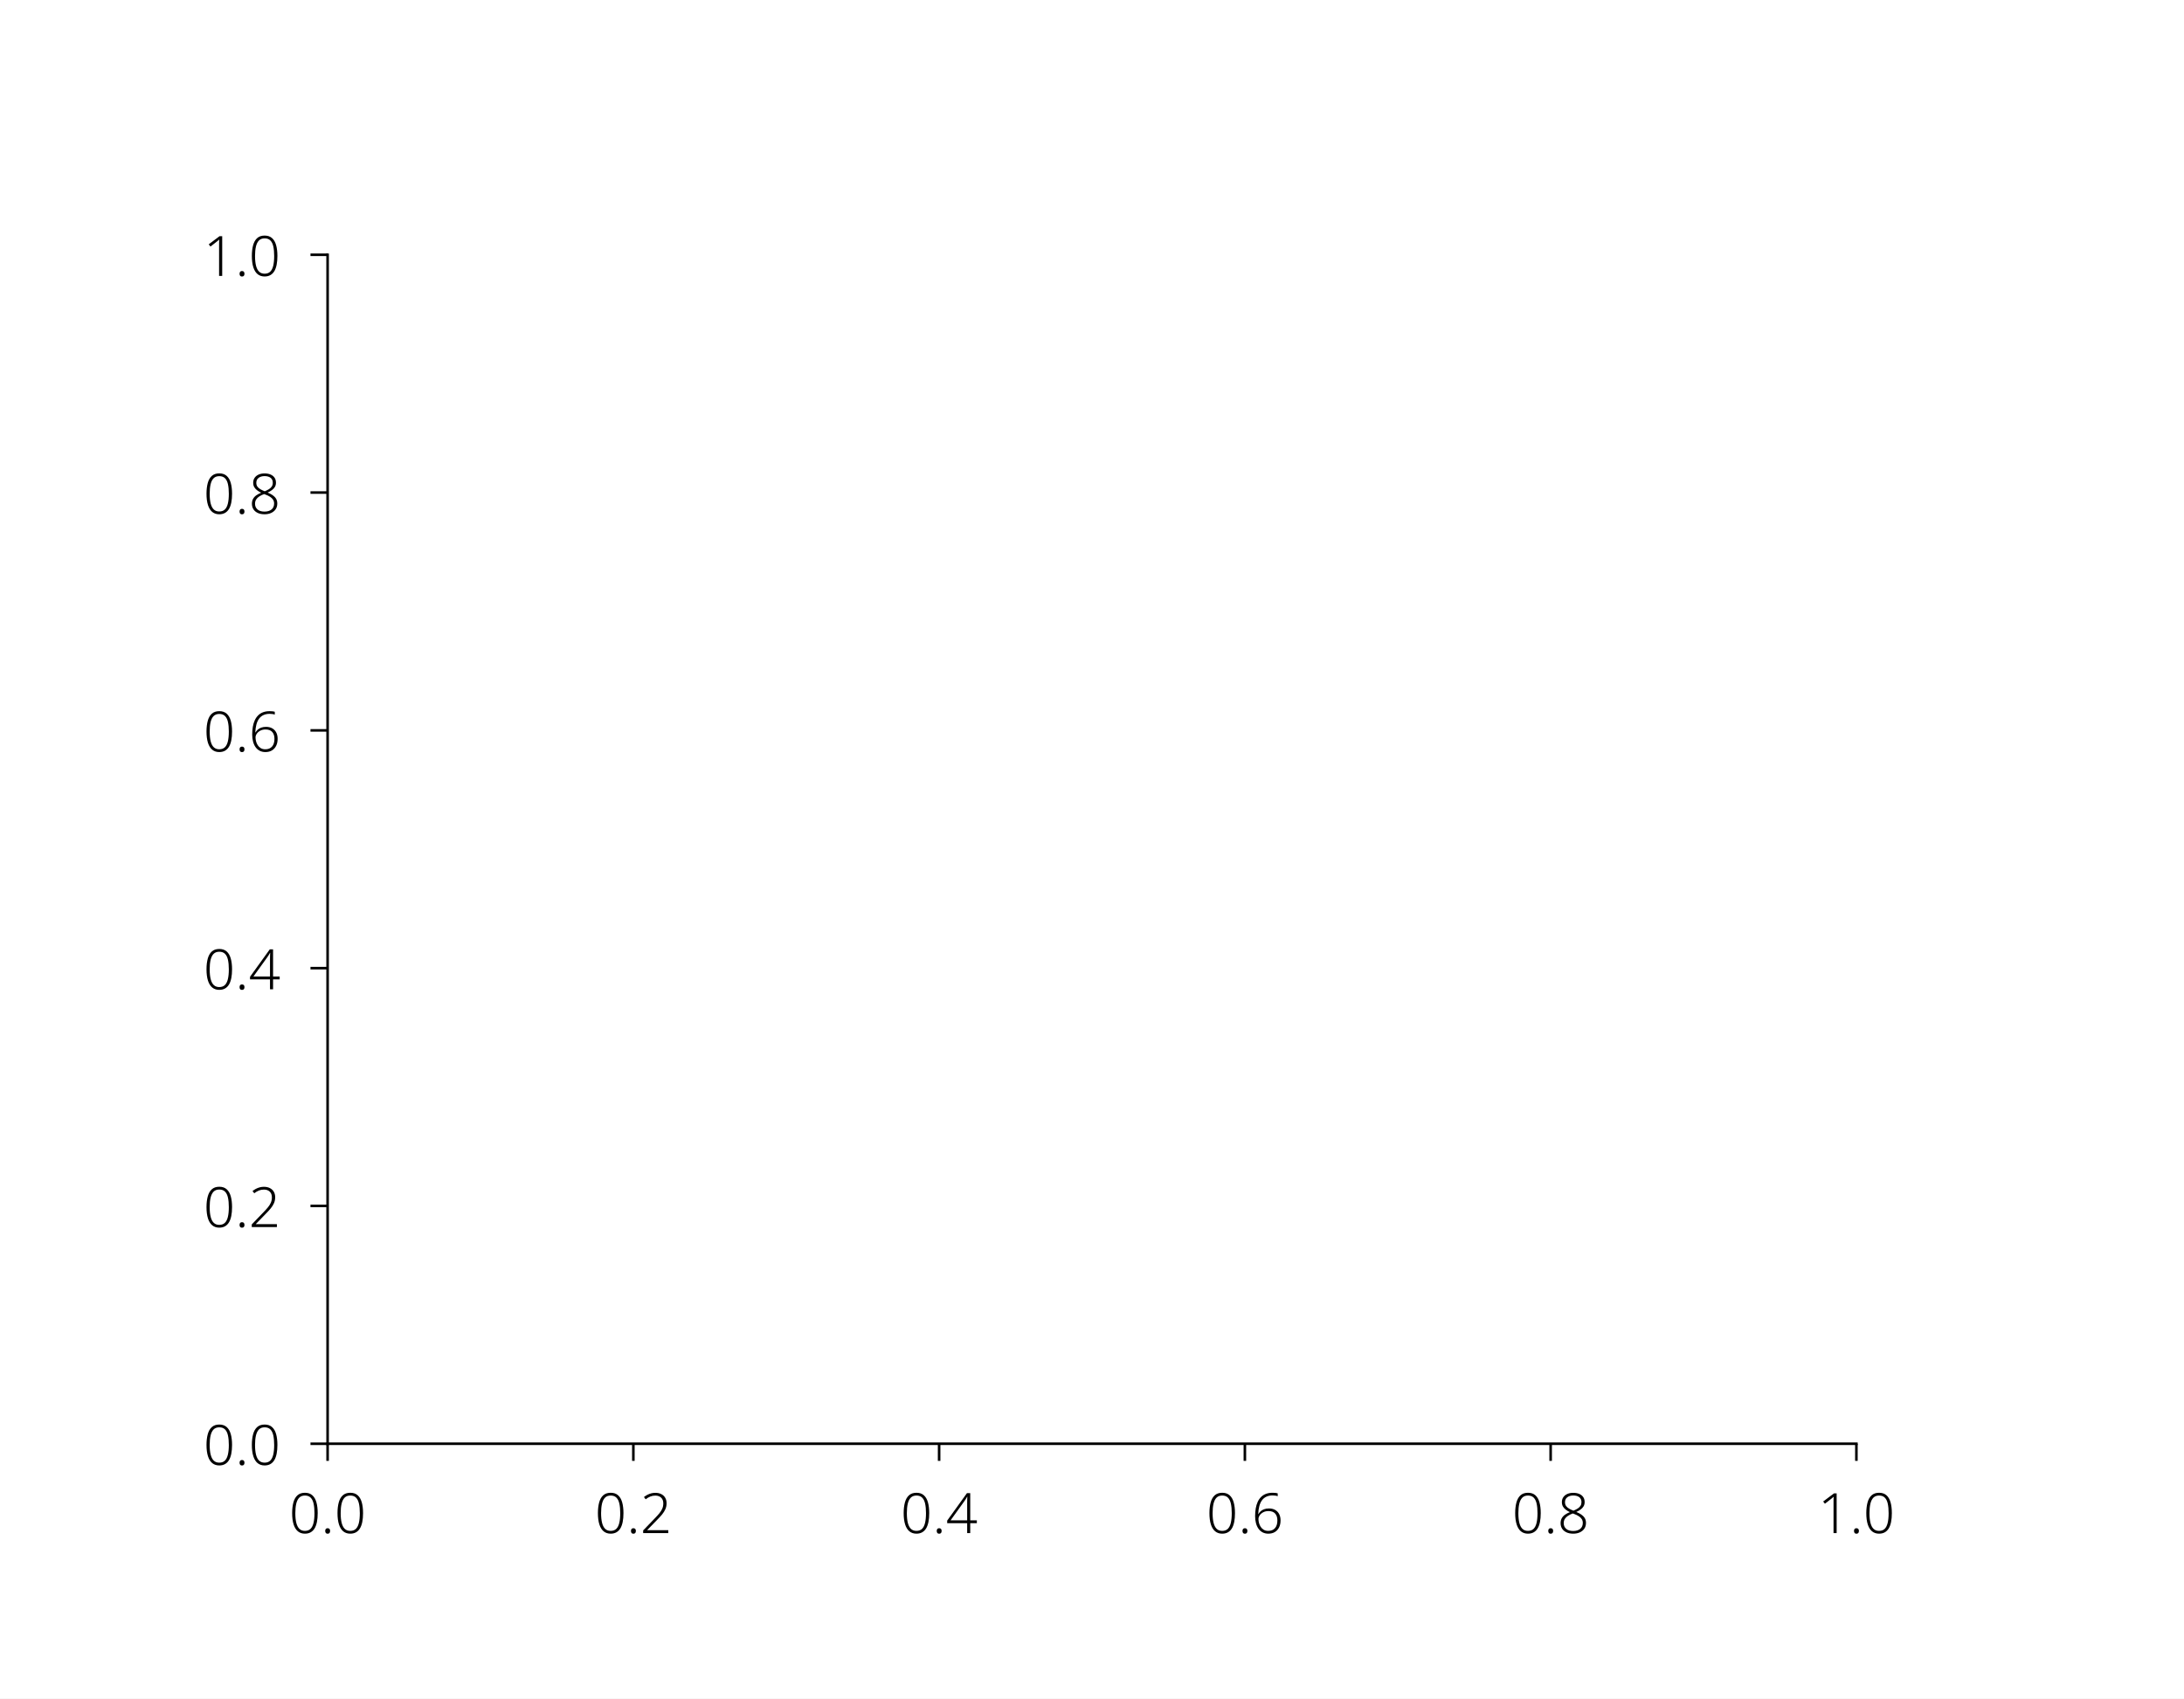
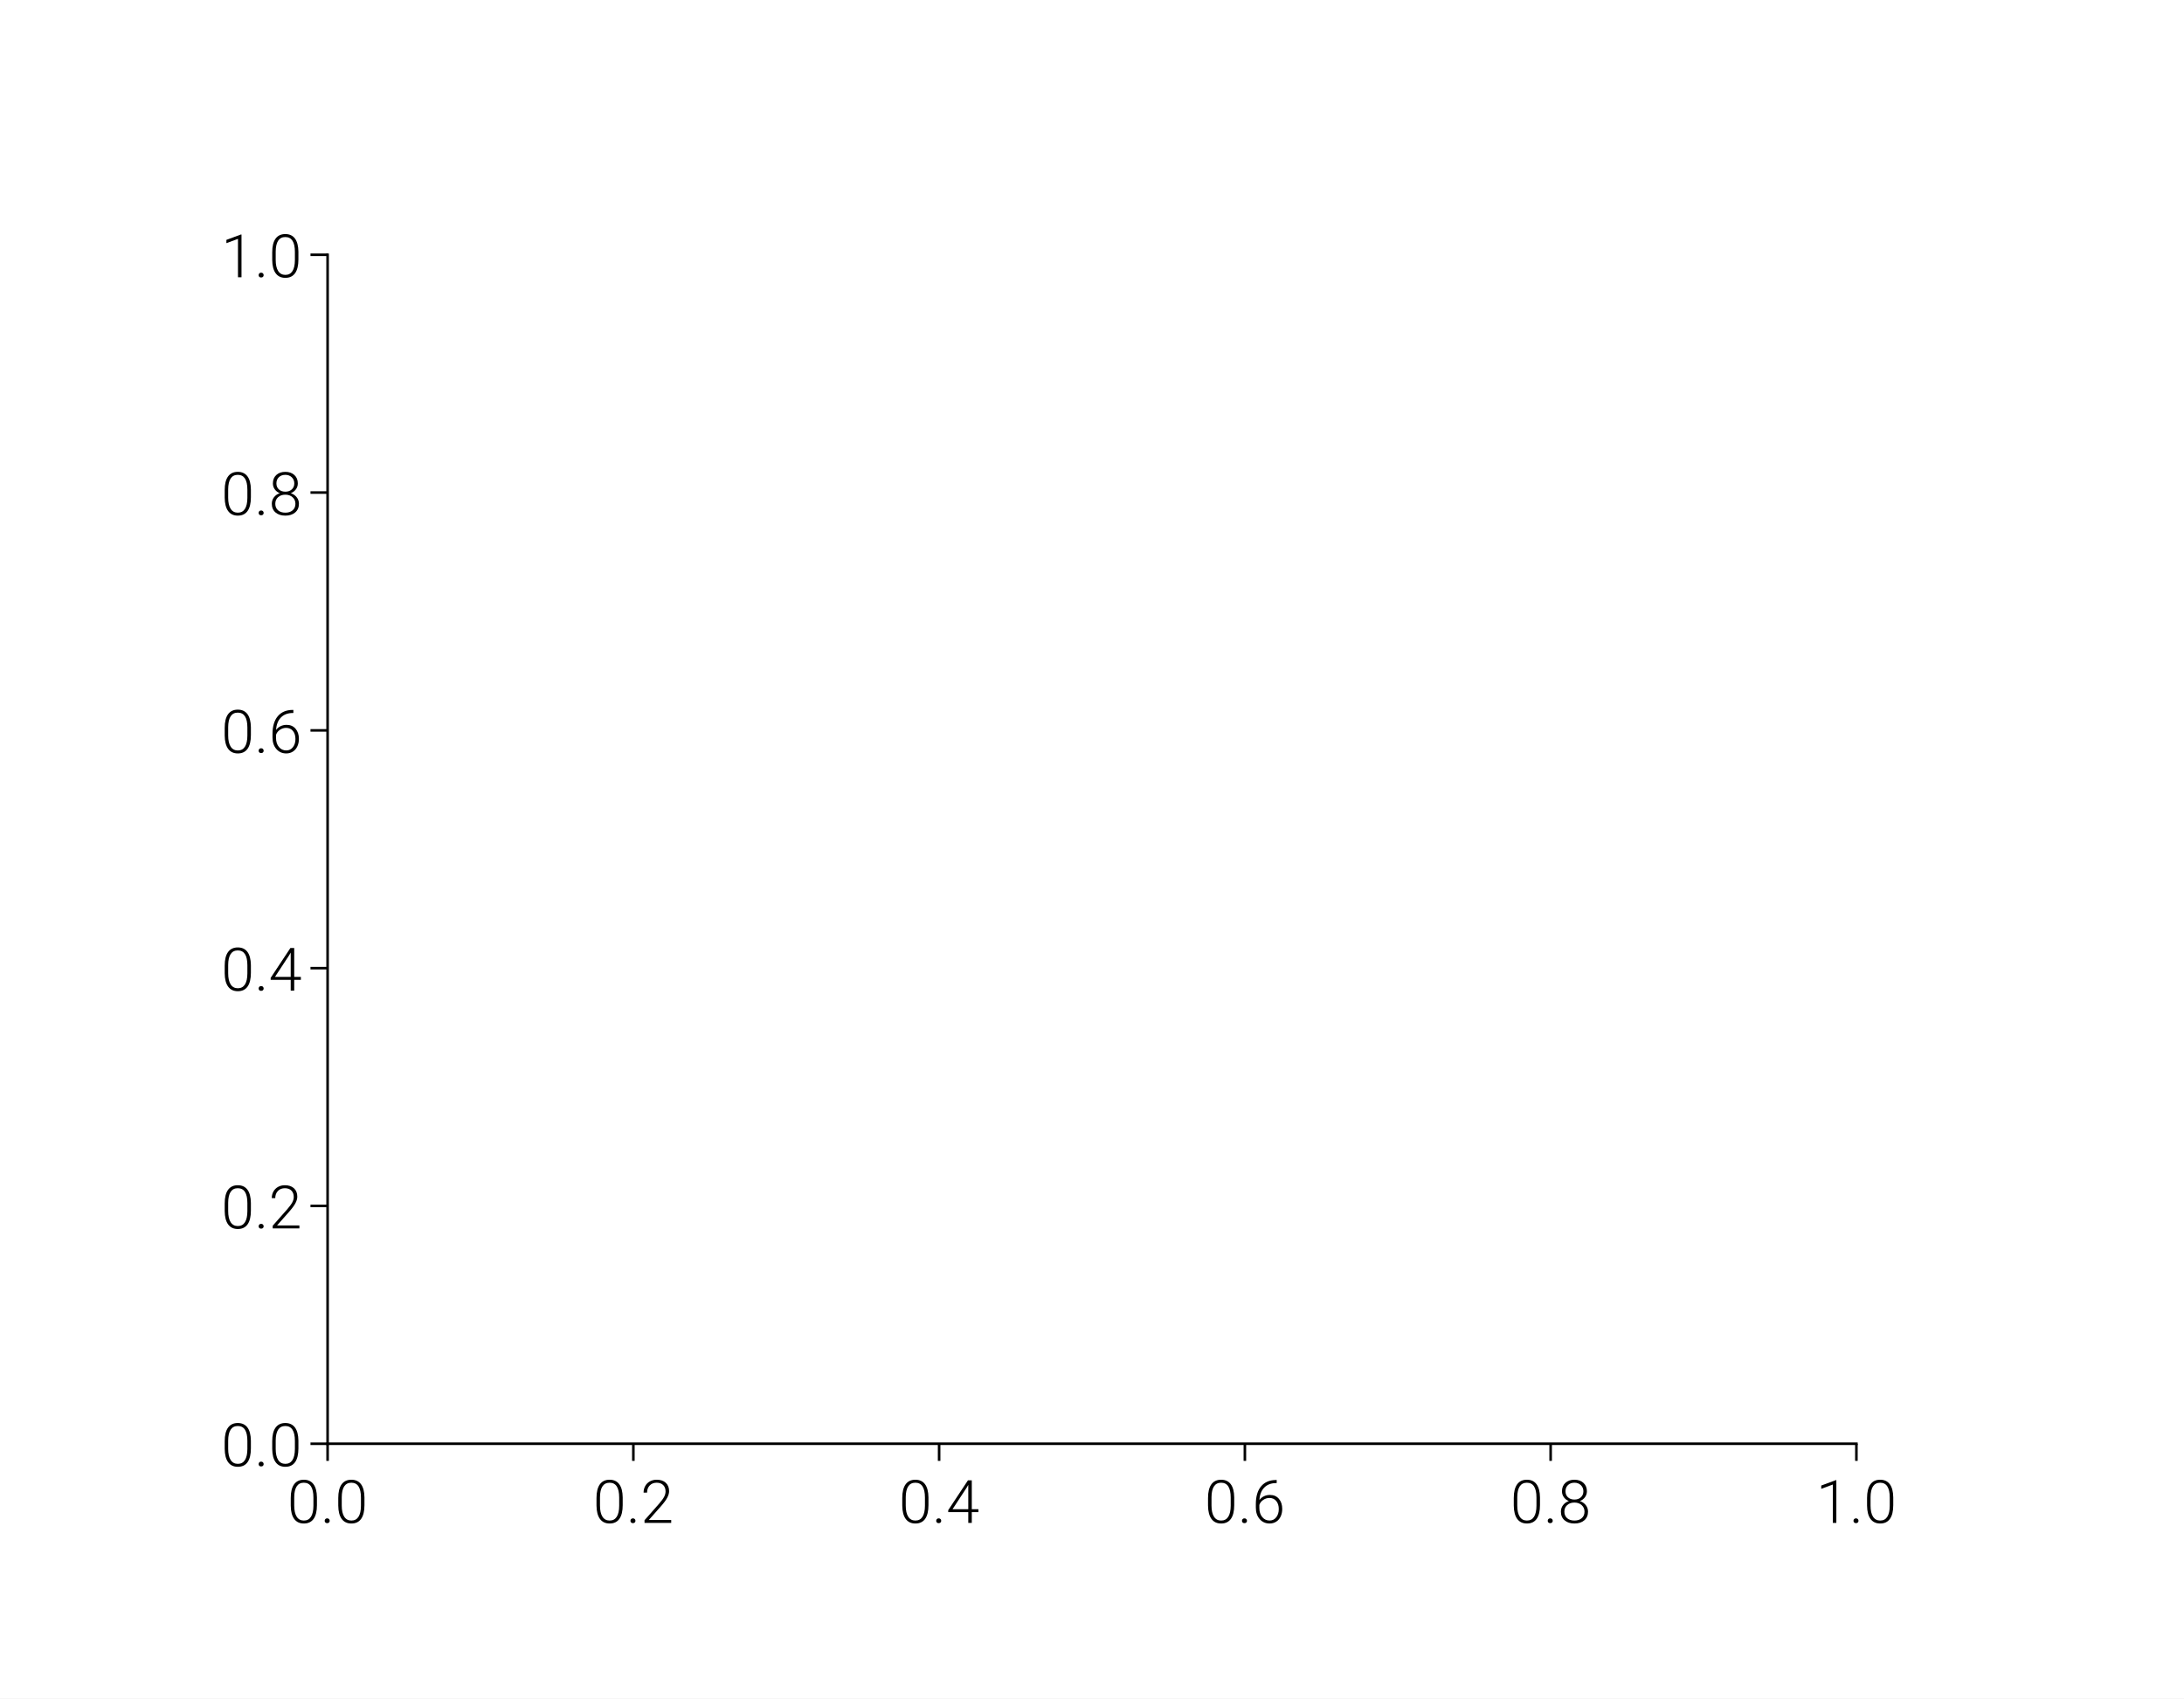
<svg xmlns="http://www.w3.org/2000/svg" xmlns:xlink="http://www.w3.org/1999/xlink" width="255.118pt" height="198.425pt" viewBox="0 0 255.118 198.425" version="1.1">
  <defs>
    <style type="text/css">*{stroke-linejoin: round; stroke-linecap: butt}</style>
  </defs>
  <g id="figure_1">
    <g id="patch_1">
      <path d="M 0 198.425  L 255.118 198.425  L 255.118 0  L 0 0  z " style="fill: #ffffff" />
    </g>
    <g id="axes_1">
      <g id="patch_2">
        <path d="M 38.268 168.661  L 216.85 168.661  L 216.85 29.764  L 38.268 29.764  z " style="fill: #ffffff" />
      </g>
      <g id="patch_3">
        <path d="M 38.268 168.661  L 38.268 29.764  " style="fill: none; stroke: #000000; stroke-width: 0.3; stroke-linejoin: miter; stroke-linecap: square" />
      </g>
      <g id="patch_4">
        <path d="M 38.268 168.661  L 216.85 168.661  " style="fill: none; stroke: #000000; stroke-width: 0.3; stroke-linejoin: miter; stroke-linecap: square" />
      </g>
      <g id="matplotlib.axis_1">
        <g id="xtick_1">
          <g id="line2d_1">
            <defs>
-               <path id="m3c791e804d" d="M 0 0  L 0 2  " style="stroke: #000000; stroke-width: 0.3" />
+               <path id="m2ae845074a" d="M 0 0  L 0 2  " style="stroke: #000000; stroke-width: 0.3" />
            </defs>
            <g>
-               <use xlink:href="#m3c791e804d" x="38.268" y="168.661" style="stroke: #000000; stroke-width: 0.3" />
+               <use xlink:href="#m2ae845074a" x="38.268" y="168.661" style="stroke: #000000; stroke-width: 0.3" />
            </g>
          </g>
          <g id="text_1">
-             <g transform="translate(33.76342 179.1014) scale(0.065 -0.065)">
-               <defs>
-                 <path id="NotoSans-Light-30" d="M 3296 2298  Q 3296 1728 3209 1289  Q 3123 851 2944 550  Q 2765 250 2486 93  Q 2208 -64 1824 -64  Q 1344 -64 1017 205  Q 691 474 524 1002  Q 358 1530 358 2298  Q 358 3002 502 3530  Q 646 4058 969 4349  Q 1293 4640 1830 4640  Q 2355 4640 2678 4352  Q 3002 4064 3149 3539  Q 3296 3014 3296 2298  z M 723 2298  Q 723 1613 841 1158  Q 960 704 1203 480  Q 1446 256 1824 256  Q 2221 256 2461 480  Q 2701 704 2813 1158  Q 2925 1613 2925 2298  Q 2925 2938 2825 3389  Q 2726 3840 2486 4080  Q 2246 4320 1830 4320  Q 1414 4320 1174 4077  Q 934 3834 828 3382  Q 723 2931 723 2298  z " transform="scale(0.015625)" />
-                 <path id="NotoSans-Light-2e" d="M 506 250  Q 506 403 579 483  Q 653 563 781 563  Q 922 563 995 483  Q 1069 403 1069 250  Q 1069 90 995 10  Q 922 -70 781 -70  Q 653 -70 579 10  Q 506 90 506 250  z " transform="scale(0.015625)" />
-               </defs>
-               <use xlink:href="#NotoSans-Light-30" />
-               <use xlink:href="#NotoSans-Light-2e" x="57.1" />
-               <use xlink:href="#NotoSans-Light-30" x="81.5" />
+             <g transform="translate(33.55256 177.9114) scale(0.07 -0.07)">
+               <defs>
+                 <path id="Roboto-Light-30" d="M 3172 1897  Q 3172 934 2819 435  Q 2466 -63 1778 -63  Q 1103 -63 743 426  Q 384 916 375 1850  L 375 2666  Q 375 3625 731 4119  Q 1088 4613 1772 4613  Q 2447 4613 2803 4136  Q 3159 3659 3172 2731  L 3172 1897  z M 2797 2713  Q 2797 3494 2542 3894  Q 2288 4294 1772 4294  Q 1266 4294 1009 3903  Q 753 3513 747 2750  L 747 1856  Q 747 1078 1011 665  Q 1275 253 1778 253  Q 2278 253 2536 656  Q 2794 1059 2797 1838  L 2797 2713  z " transform="scale(0.015625)" />
+                 <path id="Roboto-Light-2e" d="M 453 225  Q 453 334 523 411  Q 594 488 719 488  Q 844 488 916 411  Q 988 334 988 225  Q 988 116 916 45  Q 844 -25 719 -25  Q 594 -25 523 45  Q 453 116 453 225  z " transform="scale(0.015625)" />
+               </defs>
+               <use xlink:href="#Roboto-Light-30" />
+               <use xlink:href="#Roboto-Light-2e" transform="translate(55.41992 0)" />
+               <use xlink:href="#Roboto-Light-30" transform="translate(79.29688 0)" />
            </g>
          </g>
        </g>
        <g id="xtick_2">
          <g id="line2d_2">
            <g>
-               <use xlink:href="#m3c791e804d" x="73.984" y="168.661" style="stroke: #000000; stroke-width: 0.3" />
+               <use xlink:href="#m2ae845074a" x="73.984" y="168.661" style="stroke: #000000; stroke-width: 0.3" />
            </g>
          </g>
          <g id="text_2">
-             <g transform="translate(69.47996 179.1014) scale(0.065 -0.065)">
-               <defs>
-                 <path id="NotoSans-Light-32" d="M 3238 0  L 346 0  L 346 307  L 1658 1670  Q 1990 2010 2211 2278  Q 2432 2547 2547 2819  Q 2662 3091 2662 3418  Q 2662 3846 2412 4080  Q 2163 4314 1741 4314  Q 1434 4314 1165 4205  Q 896 4096 634 3891  L 435 4147  Q 627 4301 838 4409  Q 1050 4518 1277 4576  Q 1504 4634 1741 4634  Q 2138 4634 2429 4486  Q 2720 4339 2880 4070  Q 3040 3802 3040 3437  Q 3040 3066 2905 2758  Q 2771 2451 2531 2156  Q 2291 1862 1958 1530  L 813 352  L 813 339  L 3238 339  L 3238 0  z " transform="scale(0.015625)" />
-               </defs>
-               <use xlink:href="#NotoSans-Light-30" />
-               <use xlink:href="#NotoSans-Light-2e" x="57.1" />
-               <use xlink:href="#NotoSans-Light-32" x="81.5" />
+             <g transform="translate(69.2691 177.9114) scale(0.07 -0.07)">
+               <defs>
+                 <path id="Roboto-Light-32" d="M 3278 0  L 428 0  L 428 288  L 1988 2056  Q 2375 2503 2525 2793  Q 2675 3084 2675 3359  Q 2675 3791 2422 4042  Q 2169 4294 1725 4294  Q 1266 4294 983 4000  Q 700 3706 700 3238  L 328 3238  Q 328 3622 501 3937  Q 675 4253 995 4433  Q 1316 4613 1725 4613  Q 2350 4613 2701 4284  Q 3053 3956 3053 3391  Q 3053 3072 2854 2694  Q 2656 2316 2156 1750  L 888 316  L 3278 316  L 3278 0  z " transform="scale(0.015625)" />
+               </defs>
+               <use xlink:href="#Roboto-Light-30" />
+               <use xlink:href="#Roboto-Light-2e" transform="translate(55.41992 0)" />
+               <use xlink:href="#Roboto-Light-32" transform="translate(79.29688 0)" />
            </g>
          </g>
        </g>
        <g id="xtick_3">
          <g id="line2d_3">
            <g>
-               <use xlink:href="#m3c791e804d" x="109.701" y="168.661" style="stroke: #000000; stroke-width: 0.3" />
+               <use xlink:href="#m2ae845074a" x="109.701" y="168.661" style="stroke: #000000; stroke-width: 0.3" />
            </g>
          </g>
          <g id="text_3">
-             <g transform="translate(105.1965 179.1014) scale(0.065 -0.065)">
-               <defs>
-                 <path id="NotoSans-Light-34" d="M 3558 1139  L 2797 1139  L 2797 0  L 2445 0  L 2445 1139  L 147 1139  L 147 1440  L 2419 4595  L 2797 4595  L 2797 1472  L 3558 1472  L 3558 1139  z M 2445 3168  Q 2445 3354 2445 3494  Q 2445 3635 2448 3750  Q 2451 3866 2454 3974  Q 2458 4083 2464 4192  L 2445 4192  Q 2362 4045 2285 3917  Q 2208 3789 2099 3642  L 538 1472  L 2445 1472  L 2445 3168  z " transform="scale(0.015625)" />
-               </defs>
-               <use xlink:href="#NotoSans-Light-30" />
-               <use xlink:href="#NotoSans-Light-2e" x="57.1" />
-               <use xlink:href="#NotoSans-Light-34" x="81.5" />
+             <g transform="translate(104.9856 177.9114) scale(0.07 -0.07)">
+               <defs>
+                 <path id="Roboto-Light-34" d="M 2725 1466  L 3434 1466  L 3434 1150  L 2725 1150  L 2725 0  L 2350 0  L 2350 1150  L 209 1150  L 209 1363  L 2316 4550  L 2725 4550  L 2725 1466  z M 669 1466  L 2350 1466  L 2350 4066  L 2184 3778  L 669 1466  z " transform="scale(0.015625)" />
+               </defs>
+               <use xlink:href="#Roboto-Light-30" />
+               <use xlink:href="#Roboto-Light-2e" transform="translate(55.41992 0)" />
+               <use xlink:href="#Roboto-Light-34" transform="translate(79.29688 0)" />
            </g>
          </g>
        </g>
        <g id="xtick_4">
          <g id="line2d_4">
            <g>
-               <use xlink:href="#m3c791e804d" x="145.417" y="168.661" style="stroke: #000000; stroke-width: 0.3" />
+               <use xlink:href="#m2ae845074a" x="145.417" y="168.661" style="stroke: #000000; stroke-width: 0.3" />
            </g>
          </g>
          <g id="text_4">
-             <g transform="translate(140.913 179.1014) scale(0.065 -0.065)">
-               <defs>
-                 <path id="NotoSans-Light-36" d="M 397 1946  Q 397 2438 470 2854  Q 544 3270 697 3600  Q 851 3930 1088 4163  Q 1325 4397 1651 4518  Q 1978 4640 2400 4640  Q 2560 4640 2720 4624  Q 2880 4608 2995 4570  L 2995 4243  Q 2880 4288 2726 4310  Q 2573 4333 2406 4333  Q 1997 4333 1689 4189  Q 1382 4045 1184 3773  Q 986 3501 880 3104  Q 774 2707 755 2195  L 781 2195  Q 870 2362 1030 2509  Q 1190 2656 1430 2745  Q 1670 2835 1990 2835  Q 2400 2835 2697 2668  Q 2995 2502 3158 2195  Q 3322 1888 3322 1459  Q 3322 998 3152 656  Q 2982 314 2668 125  Q 2355 -64 1914 -64  Q 1549 -64 1264 83  Q 979 230 787 499  Q 595 768 496 1139  Q 397 1510 397 1946  z M 1907 256  Q 2400 256 2678 566  Q 2957 877 2957 1459  Q 2957 1958 2704 2246  Q 2451 2534 1933 2534  Q 1581 2534 1321 2393  Q 1062 2253 921 2041  Q 781 1830 781 1619  Q 781 1414 838 1180  Q 896 947 1027 736  Q 1158 525 1376 390  Q 1594 256 1907 256  z " transform="scale(0.015625)" />
-               </defs>
-               <use xlink:href="#NotoSans-Light-30" />
-               <use xlink:href="#NotoSans-Light-2e" x="57.1" />
-               <use xlink:href="#NotoSans-Light-36" x="81.5" />
+             <g transform="translate(140.7022 177.9114) scale(0.07 -0.07)">
+               <defs>
+                 <path id="Roboto-Light-36" d="M 2634 4584  L 2634 4256  L 2591 4256  Q 1775 4256 1306 3776  Q 838 3297 788 2444  Q 975 2703 1265 2845  Q 1556 2988 1916 2988  Q 2516 2988 2870 2573  Q 3225 2159 3225 1491  Q 3225 1047 3059 690  Q 2894 334 2584 135  Q 2275 -63 1878 -63  Q 1225 -63 815 410  Q 406 884 406 1634  L 406 2009  Q 406 3231 962 3901  Q 1519 4572 2541 4584  L 2634 4584  z M 1856 2666  Q 1500 2666 1192 2455  Q 884 2244 781 1919  L 781 1600  Q 781 1006 1086 631  Q 1391 256 1878 256  Q 2316 256 2586 603  Q 2856 950 2856 1478  Q 2856 2016 2586 2341  Q 2316 2666 1856 2666  z " transform="scale(0.015625)" />
+               </defs>
+               <use xlink:href="#Roboto-Light-30" />
+               <use xlink:href="#Roboto-Light-2e" transform="translate(55.41992 0)" />
+               <use xlink:href="#Roboto-Light-36" transform="translate(79.29688 0)" />
            </g>
          </g>
        </g>
        <g id="xtick_5">
          <g id="line2d_5">
            <g>
-               <use xlink:href="#m3c791e804d" x="181.134" y="168.661" style="stroke: #000000; stroke-width: 0.3" />
+               <use xlink:href="#m2ae845074a" x="181.134" y="168.661" style="stroke: #000000; stroke-width: 0.3" />
            </g>
          </g>
          <g id="text_5">
-             <g transform="translate(176.6296 179.1014) scale(0.065 -0.065)">
-               <defs>
-                 <path id="NotoSans-Light-38" d="M 1818 4634  Q 2214 4634 2508 4509  Q 2803 4384 2966 4147  Q 3130 3910 3130 3565  Q 3130 3290 3008 3082  Q 2886 2874 2668 2717  Q 2451 2560 2170 2432  Q 2496 2304 2749 2131  Q 3002 1958 3142 1728  Q 3283 1498 3283 1171  Q 3283 787 3094 512  Q 2906 237 2576 86  Q 2246 -64 1818 -64  Q 1370 -64 1043 86  Q 717 237 541 505  Q 365 774 365 1146  Q 365 1478 502 1718  Q 640 1958 886 2128  Q 1133 2298 1434 2413  Q 1178 2534 970 2688  Q 762 2842 637 3053  Q 512 3264 512 3565  Q 512 3898 681 4138  Q 851 4378 1145 4506  Q 1440 4634 1818 4634  z M 723 1139  Q 723 736 1008 489  Q 1293 243 1811 243  Q 2317 243 2617 486  Q 2918 730 2918 1171  Q 2918 1421 2800 1609  Q 2682 1798 2454 1945  Q 2227 2093 1907 2208  L 1766 2259  Q 1453 2144 1219 1993  Q 986 1843 854 1638  Q 723 1434 723 1139  z M 1818 4326  Q 1408 4326 1139 4128  Q 870 3930 870 3552  Q 870 3296 995 3120  Q 1120 2944 1341 2816  Q 1562 2688 1843 2579  Q 2131 2701 2336 2832  Q 2541 2963 2653 3139  Q 2765 3315 2765 3558  Q 2765 3936 2512 4131  Q 2259 4326 1818 4326  z " transform="scale(0.015625)" />
-               </defs>
-               <use xlink:href="#NotoSans-Light-30" />
-               <use xlink:href="#NotoSans-Light-2e" x="57.1" />
-               <use xlink:href="#NotoSans-Light-38" x="81.5" />
+             <g transform="translate(176.4187 177.9114) scale(0.07 -0.07)">
+               <defs>
+                 <path id="Roboto-Light-38" d="M 3109 3378  Q 3109 3025 2903 2745  Q 2697 2466 2359 2334  Q 2753 2200 2990 1900  Q 3228 1600 3228 1206  Q 3228 622 2831 279  Q 2434 -63 1781 -63  Q 1122 -63 726 278  Q 331 619 331 1206  Q 331 1594 559 1897  Q 788 2200 1184 2334  Q 847 2466 647 2745  Q 447 3025 447 3378  Q 447 3944 811 4278  Q 1175 4613 1775 4613  Q 2375 4613 2742 4275  Q 3109 3938 3109 3378  z M 2853 1203  Q 2853 1628 2550 1901  Q 2247 2175 1775 2175  Q 1303 2175 1003 1906  Q 703 1638 703 1203  Q 703 769 993 511  Q 1284 253 1781 253  Q 2266 253 2559 509  Q 2853 766 2853 1203  z M 2734 3381  Q 2734 3772 2464 4033  Q 2194 4294 1775 4294  Q 1350 4294 1086 4042  Q 822 3791 822 3381  Q 822 2981 1086 2737  Q 1350 2494 1778 2494  Q 2200 2494 2467 2739  Q 2734 2984 2734 3381  z " transform="scale(0.015625)" />
+               </defs>
+               <use xlink:href="#Roboto-Light-30" />
+               <use xlink:href="#Roboto-Light-2e" transform="translate(55.41992 0)" />
+               <use xlink:href="#Roboto-Light-38" transform="translate(79.29688 0)" />
            </g>
          </g>
        </g>
        <g id="xtick_6">
          <g id="line2d_6">
            <g>
-               <use xlink:href="#m3c791e804d" x="216.85" y="168.661" style="stroke: #000000; stroke-width: 0.3" />
+               <use xlink:href="#m2ae845074a" x="216.85" y="168.661" style="stroke: #000000; stroke-width: 0.3" />
            </g>
          </g>
          <g id="text_6">
-             <g transform="translate(212.3461 179.1014) scale(0.065 -0.065)">
-               <defs>
-                 <path id="NotoSans-Light-31" d="M 2163 0  L 1805 0  L 1805 3398  Q 1805 3584 1805 3718  Q 1805 3853 1811 3968  Q 1818 4083 1818 4186  Q 1728 4102 1651 4035  Q 1574 3968 1446 3872  L 813 3379  L 614 3635  L 1856 4570  L 2163 4570  L 2163 0  z " transform="scale(0.015625)" />
-               </defs>
-               <use xlink:href="#NotoSans-Light-31" />
-               <use xlink:href="#NotoSans-Light-2e" x="57.1" />
-               <use xlink:href="#NotoSans-Light-30" x="81.5" />
+             <g transform="translate(212.1352 177.9114) scale(0.07 -0.07)">
+               <defs>
+                 <path id="Roboto-Light-31" d="M 2169 0  L 1794 0  L 1794 4100  L 556 3641  L 556 3991  L 2106 4566  L 2169 4566  L 2169 0  z " transform="scale(0.015625)" />
+               </defs>
+               <use xlink:href="#Roboto-Light-31" />
+               <use xlink:href="#Roboto-Light-2e" transform="translate(55.41992 0)" />
+               <use xlink:href="#Roboto-Light-30" transform="translate(79.29688 0)" />
            </g>
          </g>
        </g>
      </g>
      <g id="matplotlib.axis_2">
        <g id="ytick_1">
          <g id="line2d_7">
            <defs>
-               <path id="m48b02707dd" d="M 0 0  L -2 0  " style="stroke: #000000; stroke-width: 0.3" />
+               <path id="m0bb27a758a" d="M 0 0  L -2 0  " style="stroke: #000000; stroke-width: 0.3" />
            </defs>
            <g>
-               <use xlink:href="#m48b02707dd" x="38.268" y="168.661" style="stroke: #000000; stroke-width: 0.3" />
+               <use xlink:href="#m0bb27a758a" x="38.268" y="168.661" style="stroke: #000000; stroke-width: 0.3" />
            </g>
          </g>
          <g id="text_7">
-             <g transform="translate(23.75912 171.1314) scale(0.065 -0.065)">
-               <use xlink:href="#NotoSans-Light-30" />
-               <use xlink:href="#NotoSans-Light-2e" x="57.1" />
-               <use xlink:href="#NotoSans-Light-30" x="81.5" />
+             <g transform="translate(25.8374 171.2864) scale(0.07 -0.07)">
+               <use xlink:href="#Roboto-Light-30" />
+               <use xlink:href="#Roboto-Light-2e" transform="translate(55.41992 0)" />
+               <use xlink:href="#Roboto-Light-30" transform="translate(79.29688 0)" />
            </g>
          </g>
        </g>
        <g id="ytick_2">
          <g id="line2d_8">
            <g>
-               <use xlink:href="#m48b02707dd" x="38.268" y="140.882" style="stroke: #000000; stroke-width: 0.3" />
+               <use xlink:href="#m0bb27a758a" x="38.268" y="140.882" style="stroke: #000000; stroke-width: 0.3" />
            </g>
          </g>
          <g id="text_8">
-             <g transform="translate(23.75912 143.3519) scale(0.065 -0.065)">
-               <use xlink:href="#NotoSans-Light-30" />
-               <use xlink:href="#NotoSans-Light-2e" x="57.1" />
-               <use xlink:href="#NotoSans-Light-32" x="81.5" />
+             <g transform="translate(25.8374 143.5069) scale(0.07 -0.07)">
+               <use xlink:href="#Roboto-Light-30" />
+               <use xlink:href="#Roboto-Light-2e" transform="translate(55.41992 0)" />
+               <use xlink:href="#Roboto-Light-32" transform="translate(79.29688 0)" />
            </g>
          </g>
        </g>
        <g id="ytick_3">
          <g id="line2d_9">
            <g>
-               <use xlink:href="#m48b02707dd" x="38.268" y="113.102" style="stroke: #000000; stroke-width: 0.3" />
+               <use xlink:href="#m0bb27a758a" x="38.268" y="113.102" style="stroke: #000000; stroke-width: 0.3" />
            </g>
          </g>
          <g id="text_9">
-             <g transform="translate(23.75912 115.5724) scale(0.065 -0.065)">
-               <use xlink:href="#NotoSans-Light-30" />
-               <use xlink:href="#NotoSans-Light-2e" x="57.1" />
-               <use xlink:href="#NotoSans-Light-34" x="81.5" />
+             <g transform="translate(25.8374 115.7274) scale(0.07 -0.07)">
+               <use xlink:href="#Roboto-Light-30" />
+               <use xlink:href="#Roboto-Light-2e" transform="translate(55.41992 0)" />
+               <use xlink:href="#Roboto-Light-34" transform="translate(79.29688 0)" />
            </g>
          </g>
        </g>
        <g id="ytick_4">
          <g id="line2d_10">
            <g>
-               <use xlink:href="#m48b02707dd" x="38.268" y="85.323" style="stroke: #000000; stroke-width: 0.3" />
+               <use xlink:href="#m0bb27a758a" x="38.268" y="85.323" style="stroke: #000000; stroke-width: 0.3" />
            </g>
          </g>
          <g id="text_10">
-             <g transform="translate(23.75912 87.79283) scale(0.065 -0.065)">
-               <use xlink:href="#NotoSans-Light-30" />
-               <use xlink:href="#NotoSans-Light-2e" x="57.1" />
-               <use xlink:href="#NotoSans-Light-36" x="81.5" />
+             <g transform="translate(25.8374 87.94783) scale(0.07 -0.07)">
+               <use xlink:href="#Roboto-Light-30" />
+               <use xlink:href="#Roboto-Light-2e" transform="translate(55.41992 0)" />
+               <use xlink:href="#Roboto-Light-36" transform="translate(79.29688 0)" />
            </g>
          </g>
        </g>
        <g id="ytick_5">
          <g id="line2d_11">
            <g>
-               <use xlink:href="#m48b02707dd" x="38.268" y="57.543" style="stroke: #000000; stroke-width: 0.3" />
+               <use xlink:href="#m0bb27a758a" x="38.268" y="57.543" style="stroke: #000000; stroke-width: 0.3" />
            </g>
          </g>
          <g id="text_11">
-             <g transform="translate(23.75912 60.01331) scale(0.065 -0.065)">
-               <use xlink:href="#NotoSans-Light-30" />
-               <use xlink:href="#NotoSans-Light-2e" x="57.1" />
-               <use xlink:href="#NotoSans-Light-38" x="81.5" />
+             <g transform="translate(25.8374 60.16831) scale(0.07 -0.07)">
+               <use xlink:href="#Roboto-Light-30" />
+               <use xlink:href="#Roboto-Light-2e" transform="translate(55.41992 0)" />
+               <use xlink:href="#Roboto-Light-38" transform="translate(79.29688 0)" />
            </g>
          </g>
        </g>
        <g id="ytick_6">
          <g id="line2d_12">
            <g>
-               <use xlink:href="#m48b02707dd" x="38.268" y="29.764" style="stroke: #000000; stroke-width: 0.3" />
+               <use xlink:href="#m0bb27a758a" x="38.268" y="29.764" style="stroke: #000000; stroke-width: 0.3" />
            </g>
          </g>
          <g id="text_12">
-             <g transform="translate(23.75912 32.23378) scale(0.065 -0.065)">
-               <use xlink:href="#NotoSans-Light-31" />
-               <use xlink:href="#NotoSans-Light-2e" x="57.1" />
-               <use xlink:href="#NotoSans-Light-30" x="81.5" />
+             <g transform="translate(25.8374 32.38878) scale(0.07 -0.07)">
+               <use xlink:href="#Roboto-Light-31" />
+               <use xlink:href="#Roboto-Light-2e" transform="translate(55.41992 0)" />
+               <use xlink:href="#Roboto-Light-30" transform="translate(79.29688 0)" />
            </g>
          </g>
        </g>
      </g>
    </g>
  </g>
</svg>
